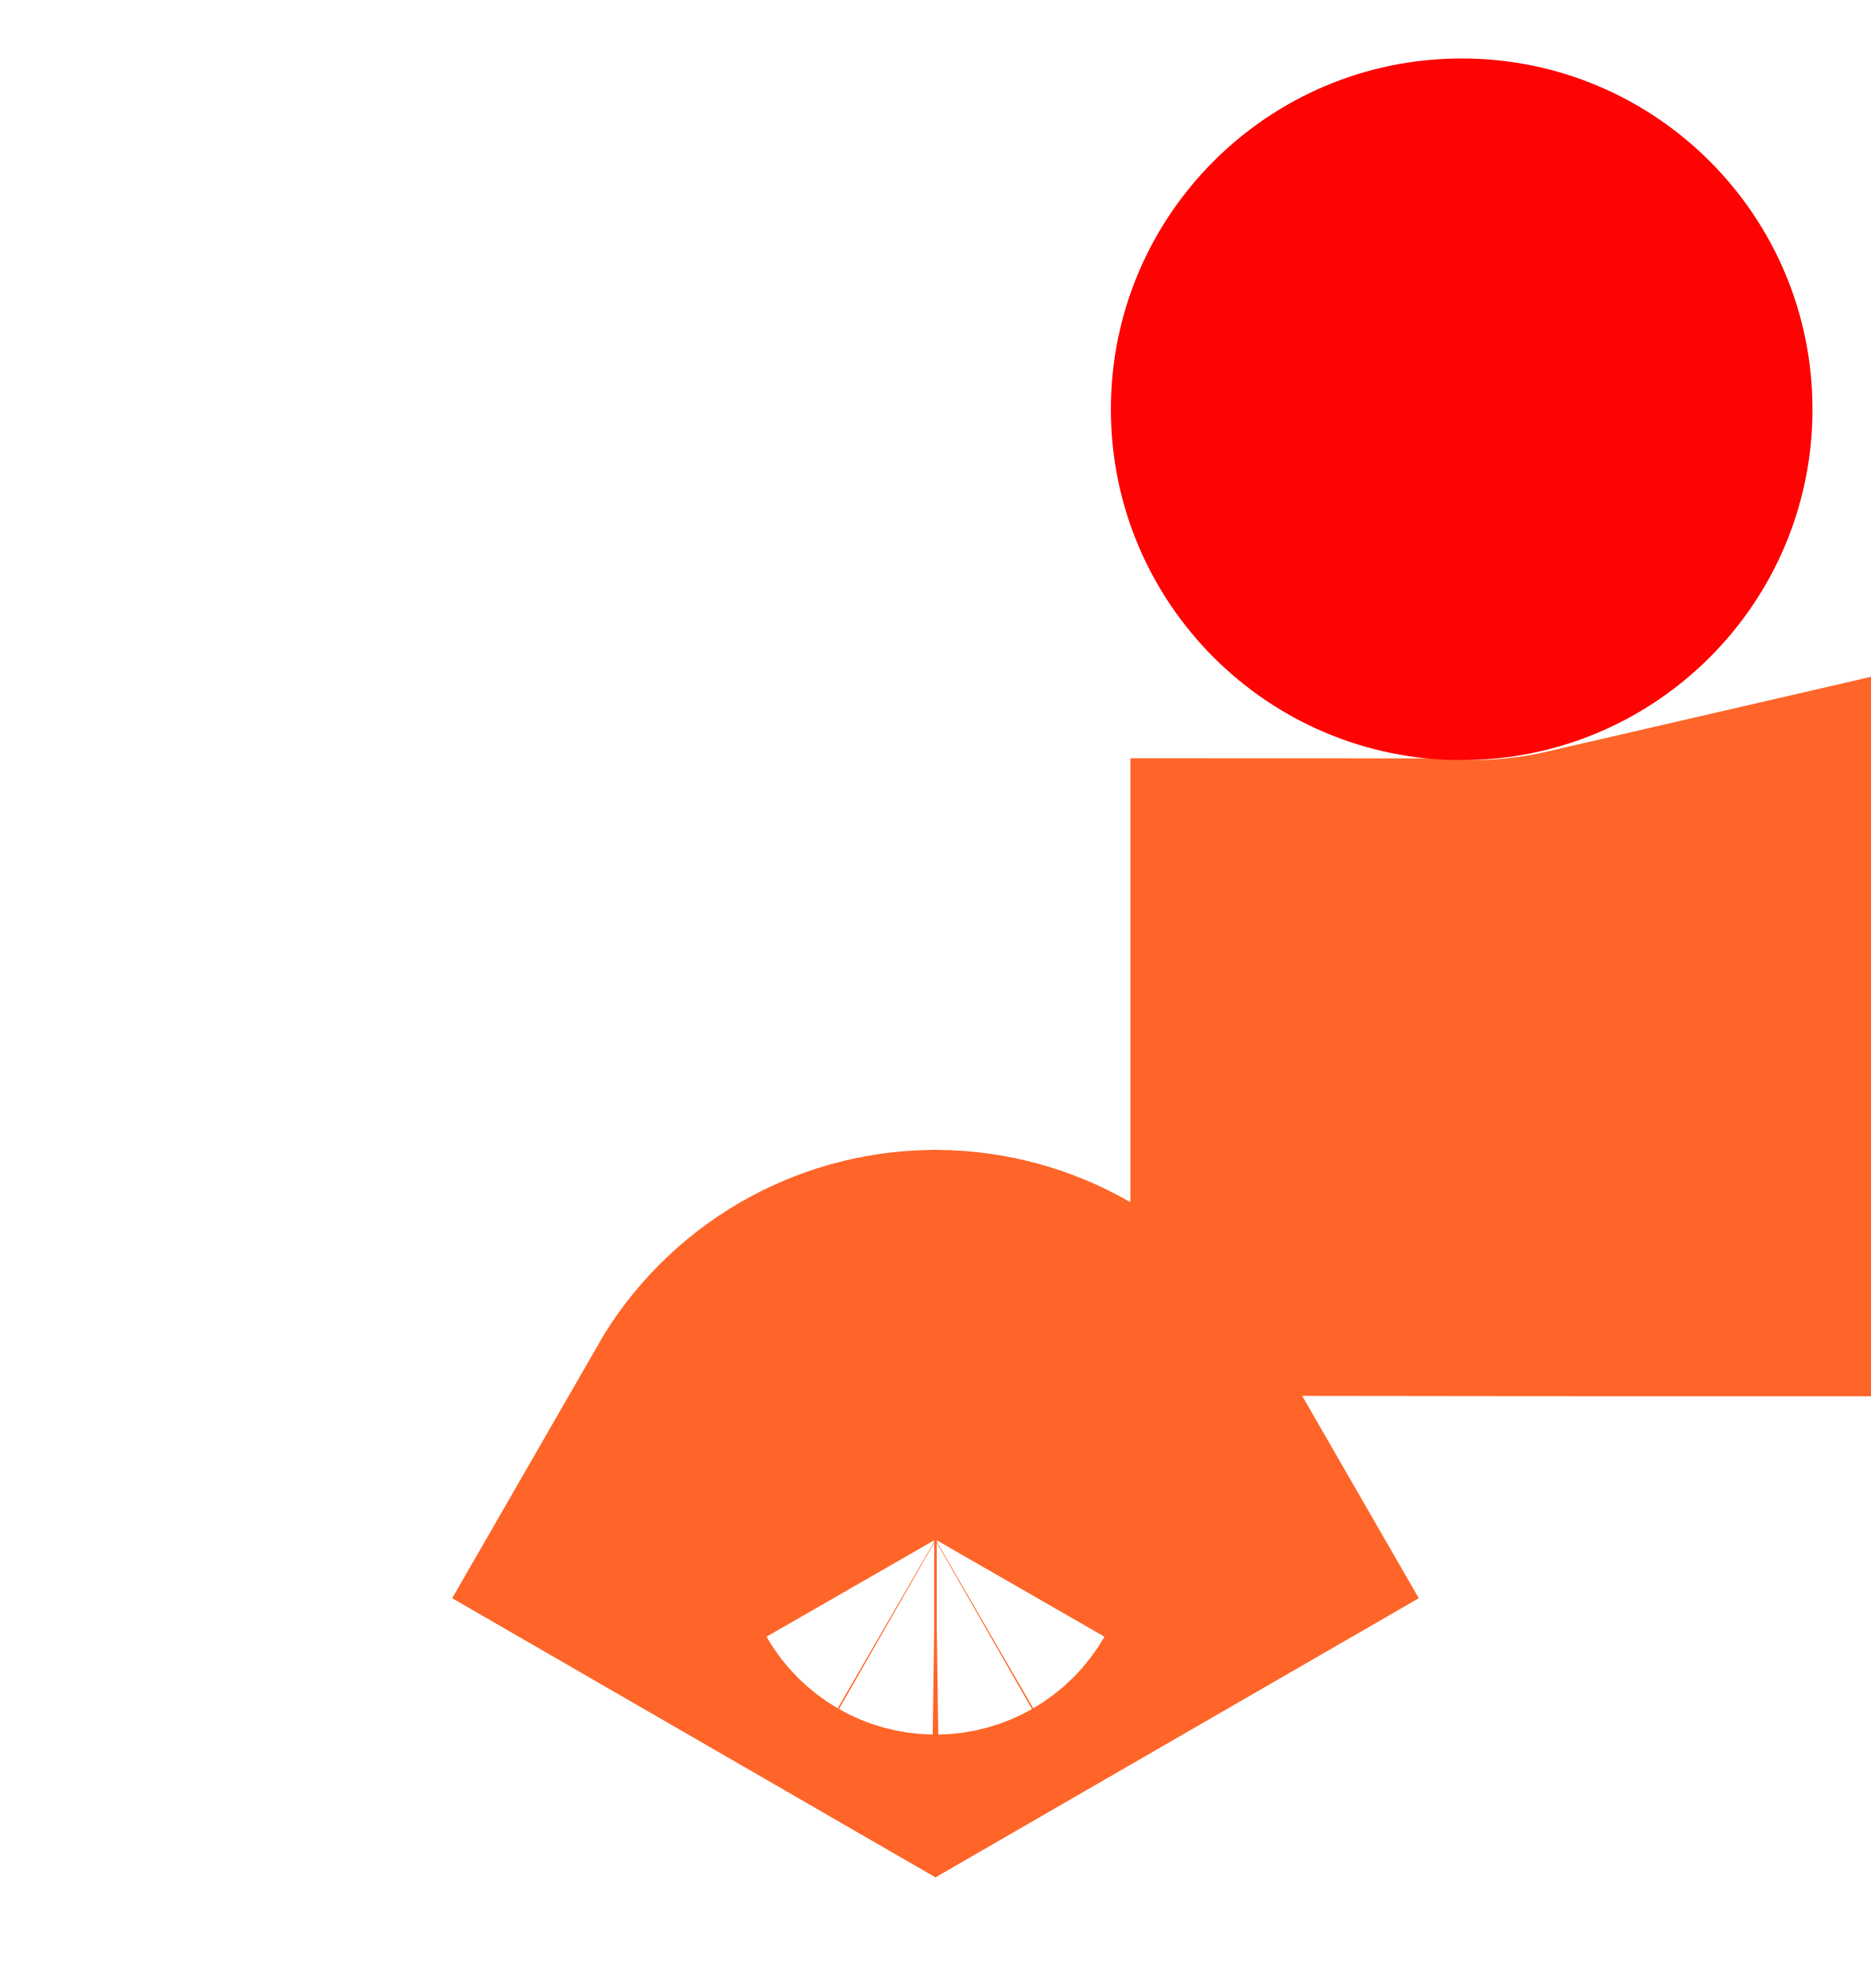
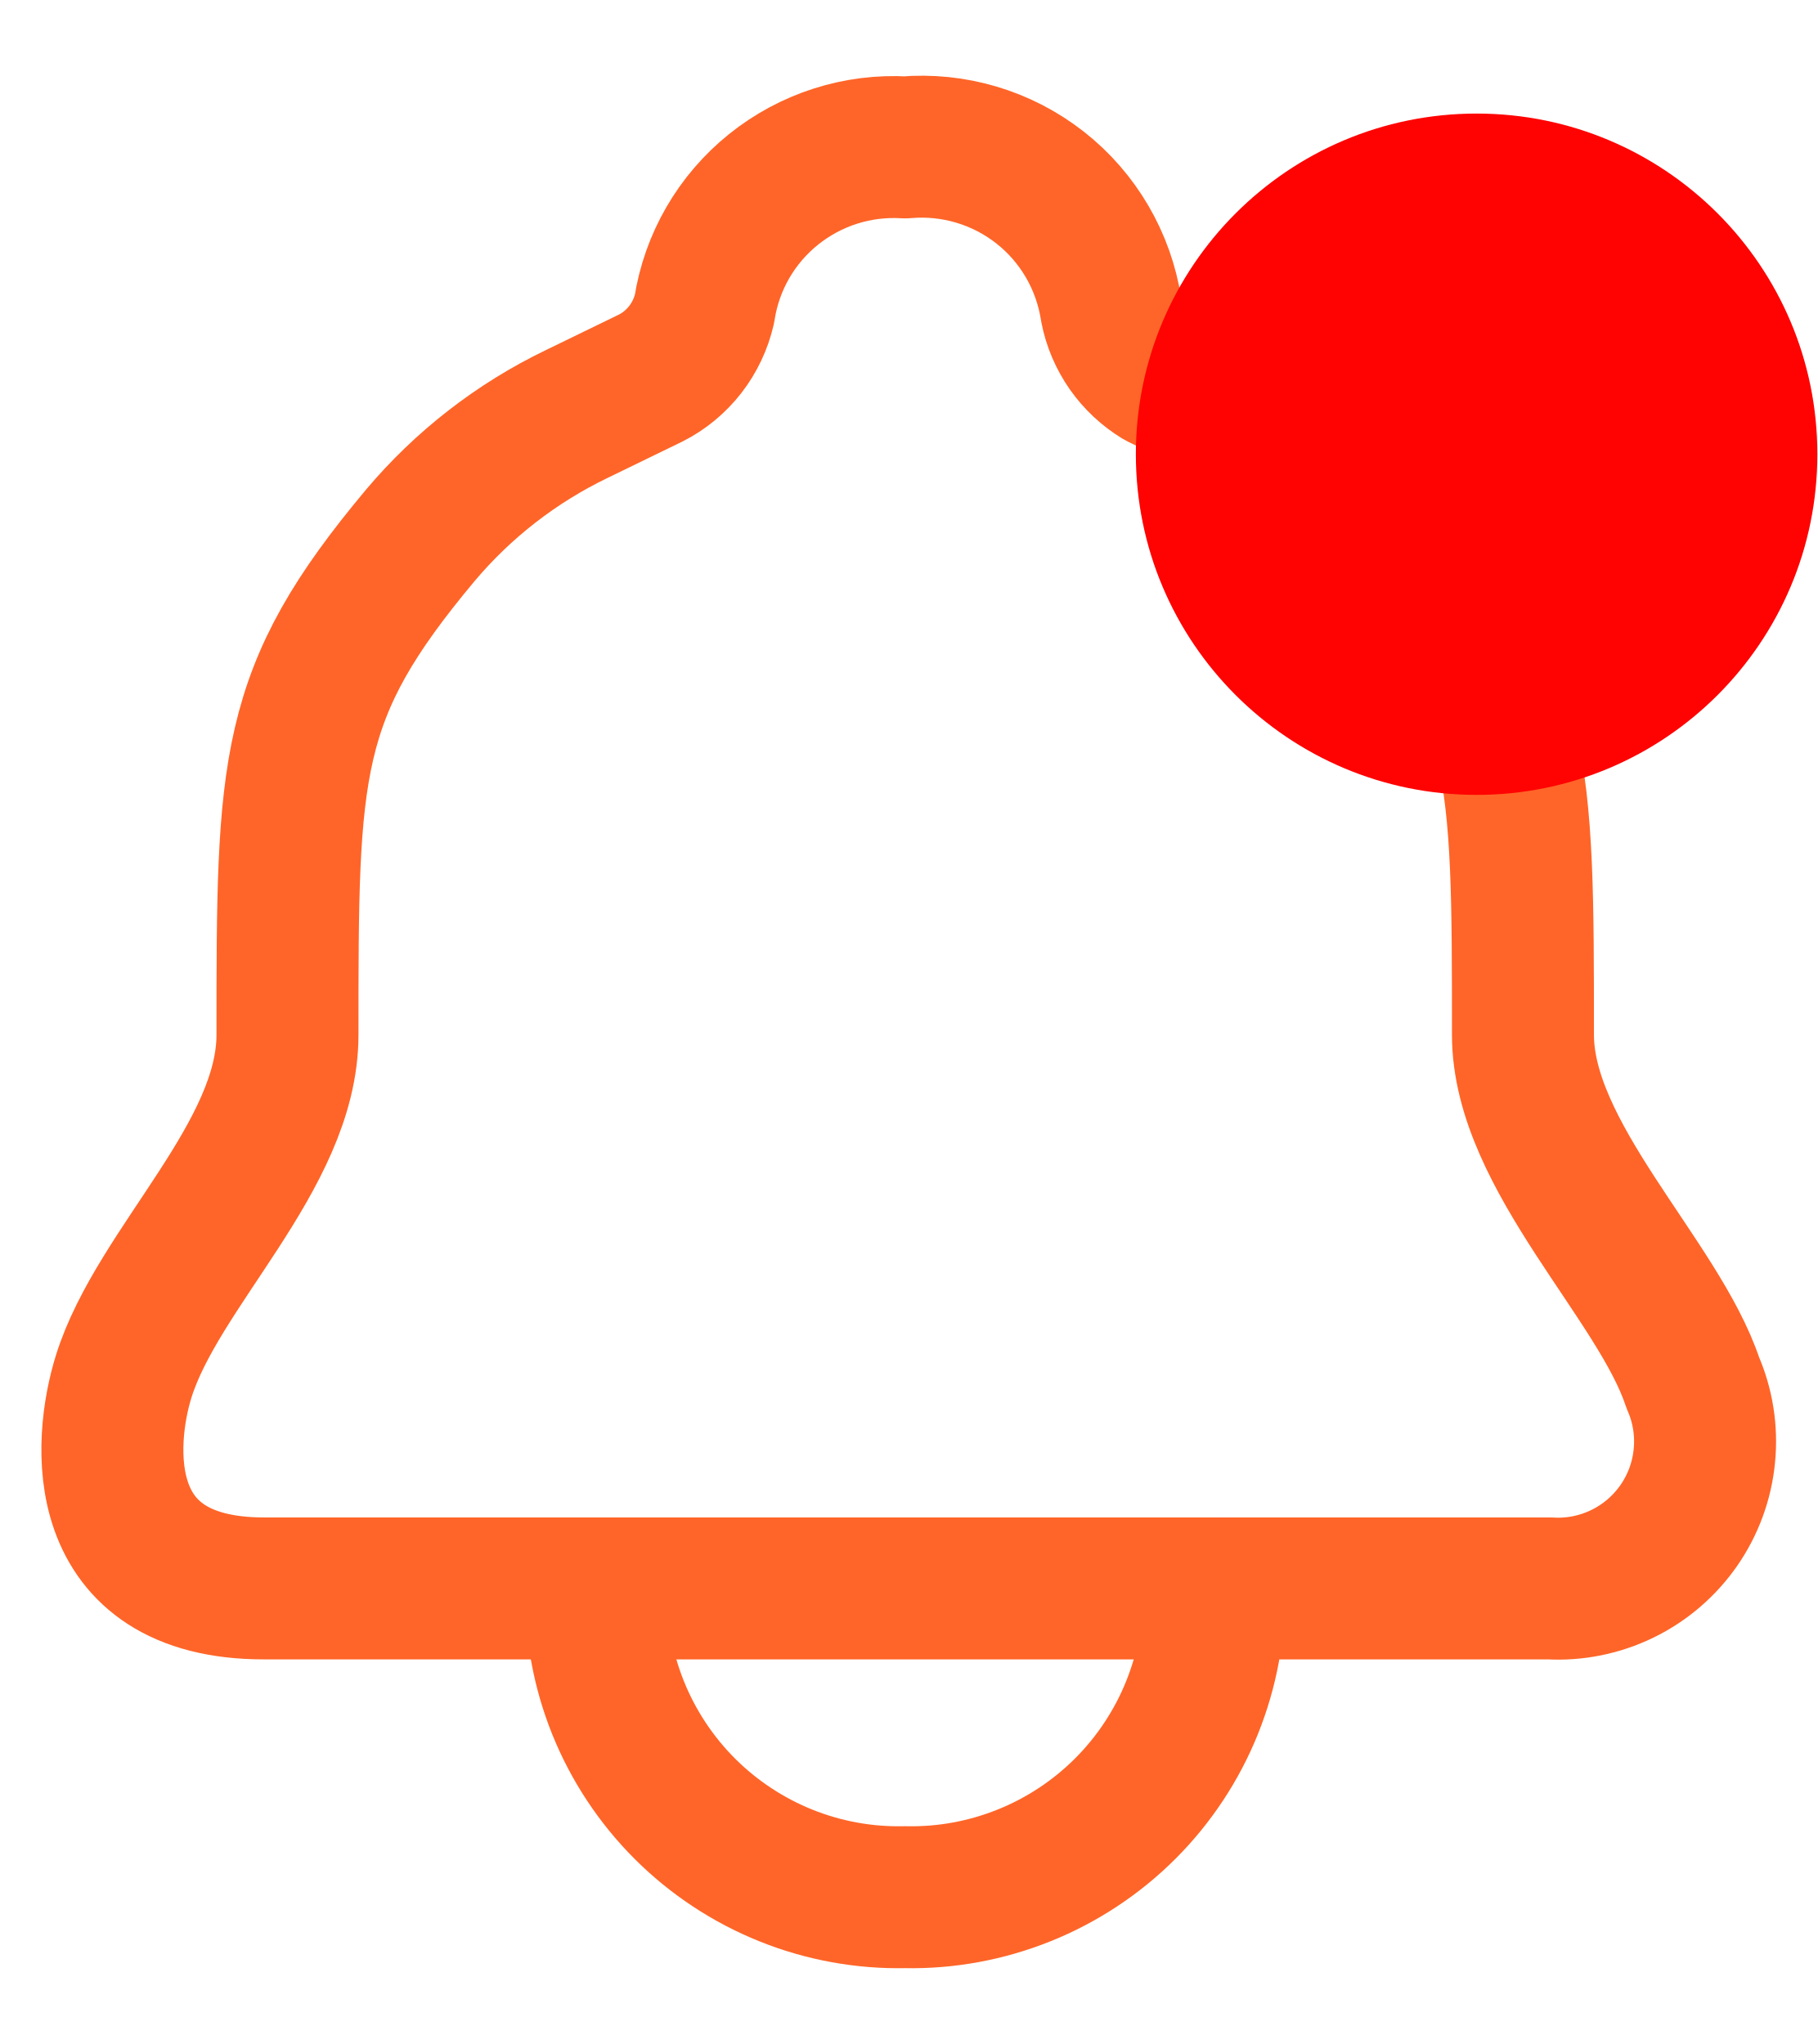
- <svg xmlns="http://www.w3.org/2000/svg" width="16" height="17" viewBox="0 0 16 17" fill="none">
-   <path d="M7.583 12.445C7.707 12.374 7.846 12.335 7.989 12.333H8H8.011C8.154 12.335 8.293 12.374 8.417 12.445C8.543 12.518 8.649 12.623 8.722 12.75L8 13.167L7.278 12.75C7.351 12.623 7.457 12.518 7.583 12.445ZM12.167 8.984C12.172 8.984 12.177 8.985 12.182 8.985C12.315 8.995 12.449 9 12.583 9C12.723 9 12.862 8.995 13 8.984C13.241 8.965 13.479 8.931 13.714 8.881C13.754 8.872 13.794 8.863 13.833 8.854V9V9.44L13.72 9.44L13 9.439L12.167 9.438V9V8.984Z" fill="#FF6528" stroke="#FF6528" stroke-width="5" />
-   <circle cx="12.5" cy="3.5" r="3" fill="#FF0303" />
+ <svg xmlns="http://www.w3.org/2000/svg" width="16" height="18" viewBox="0 0 16 18" fill="none">
+   <path d="M7.968 13.988H13.643C13.864 14.001 14.085 13.956 14.284 13.859C14.483 13.762 14.653 13.616 14.78 13.434C14.906 13.252 14.984 13.041 15.005 12.821C15.027 12.601 14.992 12.379 14.903 12.176C14.603 11.269 13.408 10.182 13.408 9.112C13.408 6.737 13.408 6.112 12.238 4.715C11.859 4.265 11.389 3.901 10.86 3.646L10.207 3.329C10.098 3.263 10.004 3.175 9.93 3.07C9.857 2.965 9.806 2.846 9.782 2.721C9.716 2.298 9.493 1.915 9.156 1.651C8.819 1.387 8.395 1.261 7.968 1.298C7.55 1.273 7.137 1.405 6.81 1.668C6.483 1.931 6.266 2.306 6.202 2.721C6.172 2.851 6.115 2.972 6.033 3.078C5.951 3.183 5.848 3.269 5.729 3.329L5.077 3.646C4.548 3.901 4.078 4.266 3.7 4.715C2.531 6.112 2.531 6.737 2.531 9.112C2.531 10.182 1.389 11.16 1.089 12.121C0.908 12.702 0.808 13.988 2.323 13.988H7.968Z" stroke="#FF6528" stroke-width="1.25" stroke-linecap="round" stroke-linejoin="round" />
+   <path d="M10.688 13.988C10.695 14.347 10.629 14.704 10.495 15.037C10.361 15.37 10.161 15.673 9.907 15.927C9.653 16.181 9.35 16.381 9.017 16.515C8.684 16.649 8.327 16.715 7.968 16.707C7.609 16.715 7.252 16.65 6.919 16.516C6.586 16.382 6.283 16.182 6.029 15.928C5.775 15.674 5.575 15.371 5.441 15.038C5.307 14.704 5.242 14.347 5.25 13.988" stroke="#FF6528" stroke-width="1.25" stroke-linecap="round" stroke-linejoin="round" />
+   <circle cx="13" cy="4" r="3" fill="#FF0303" />
</svg>
